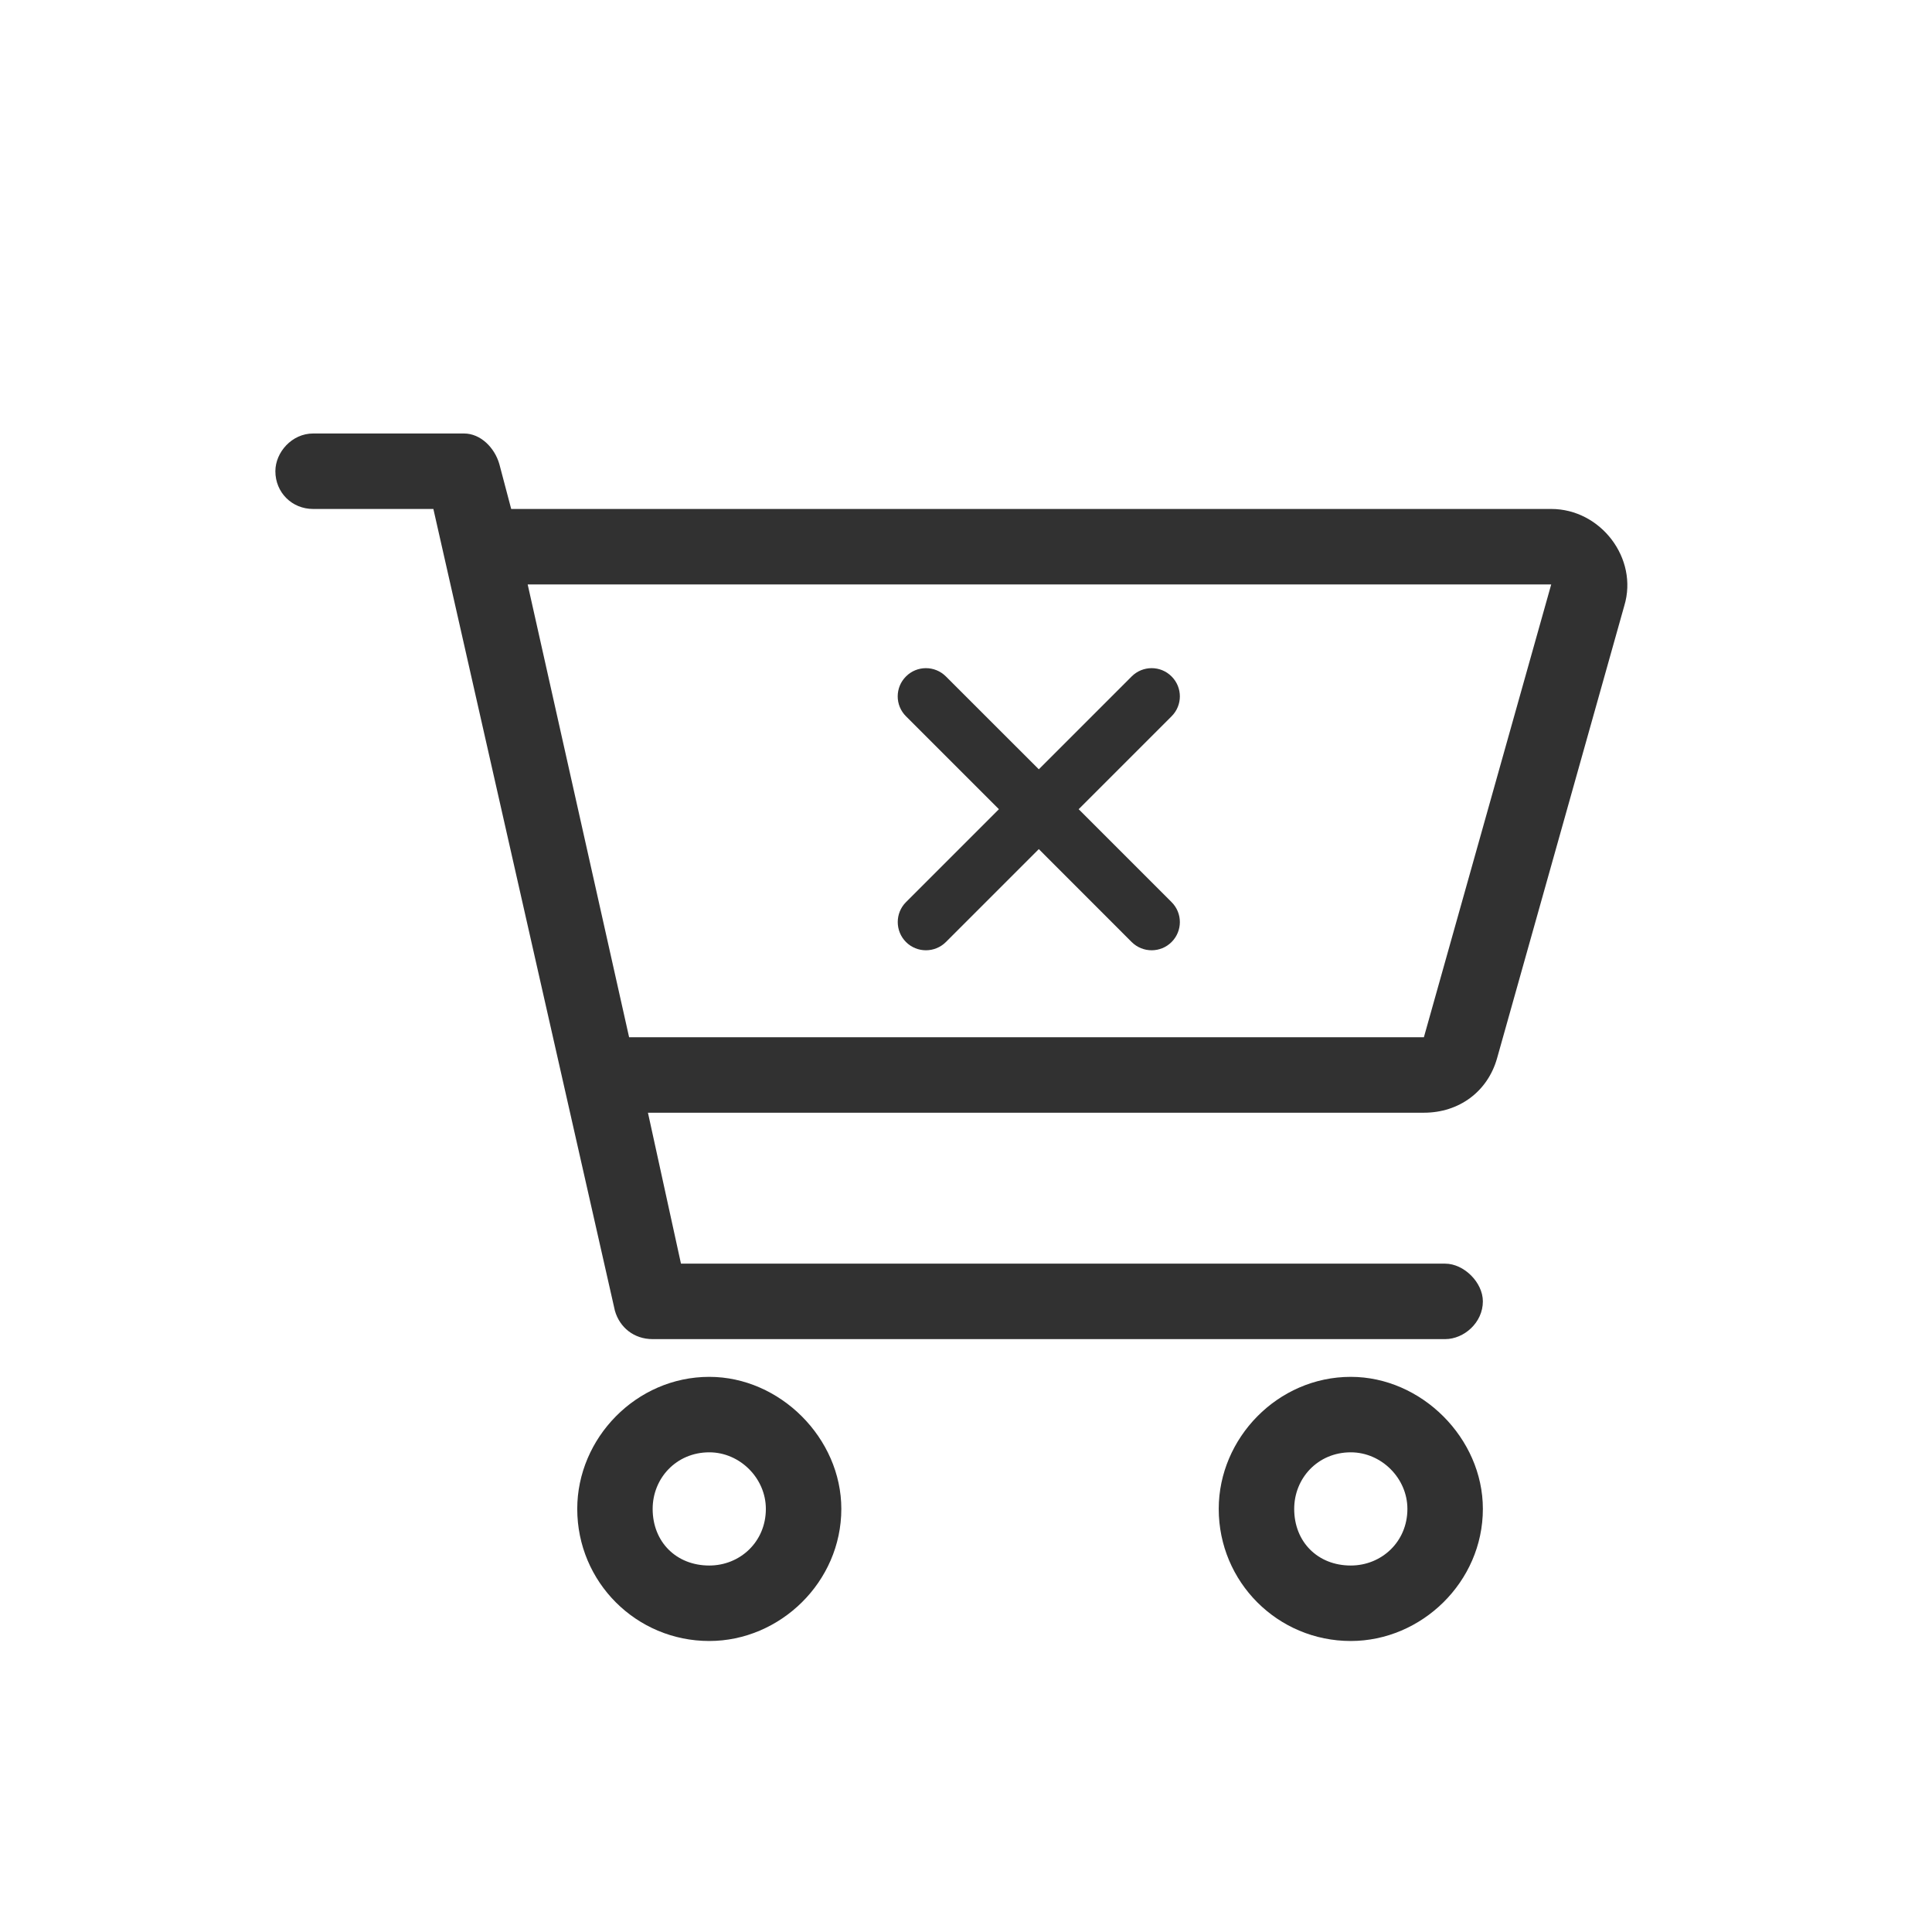
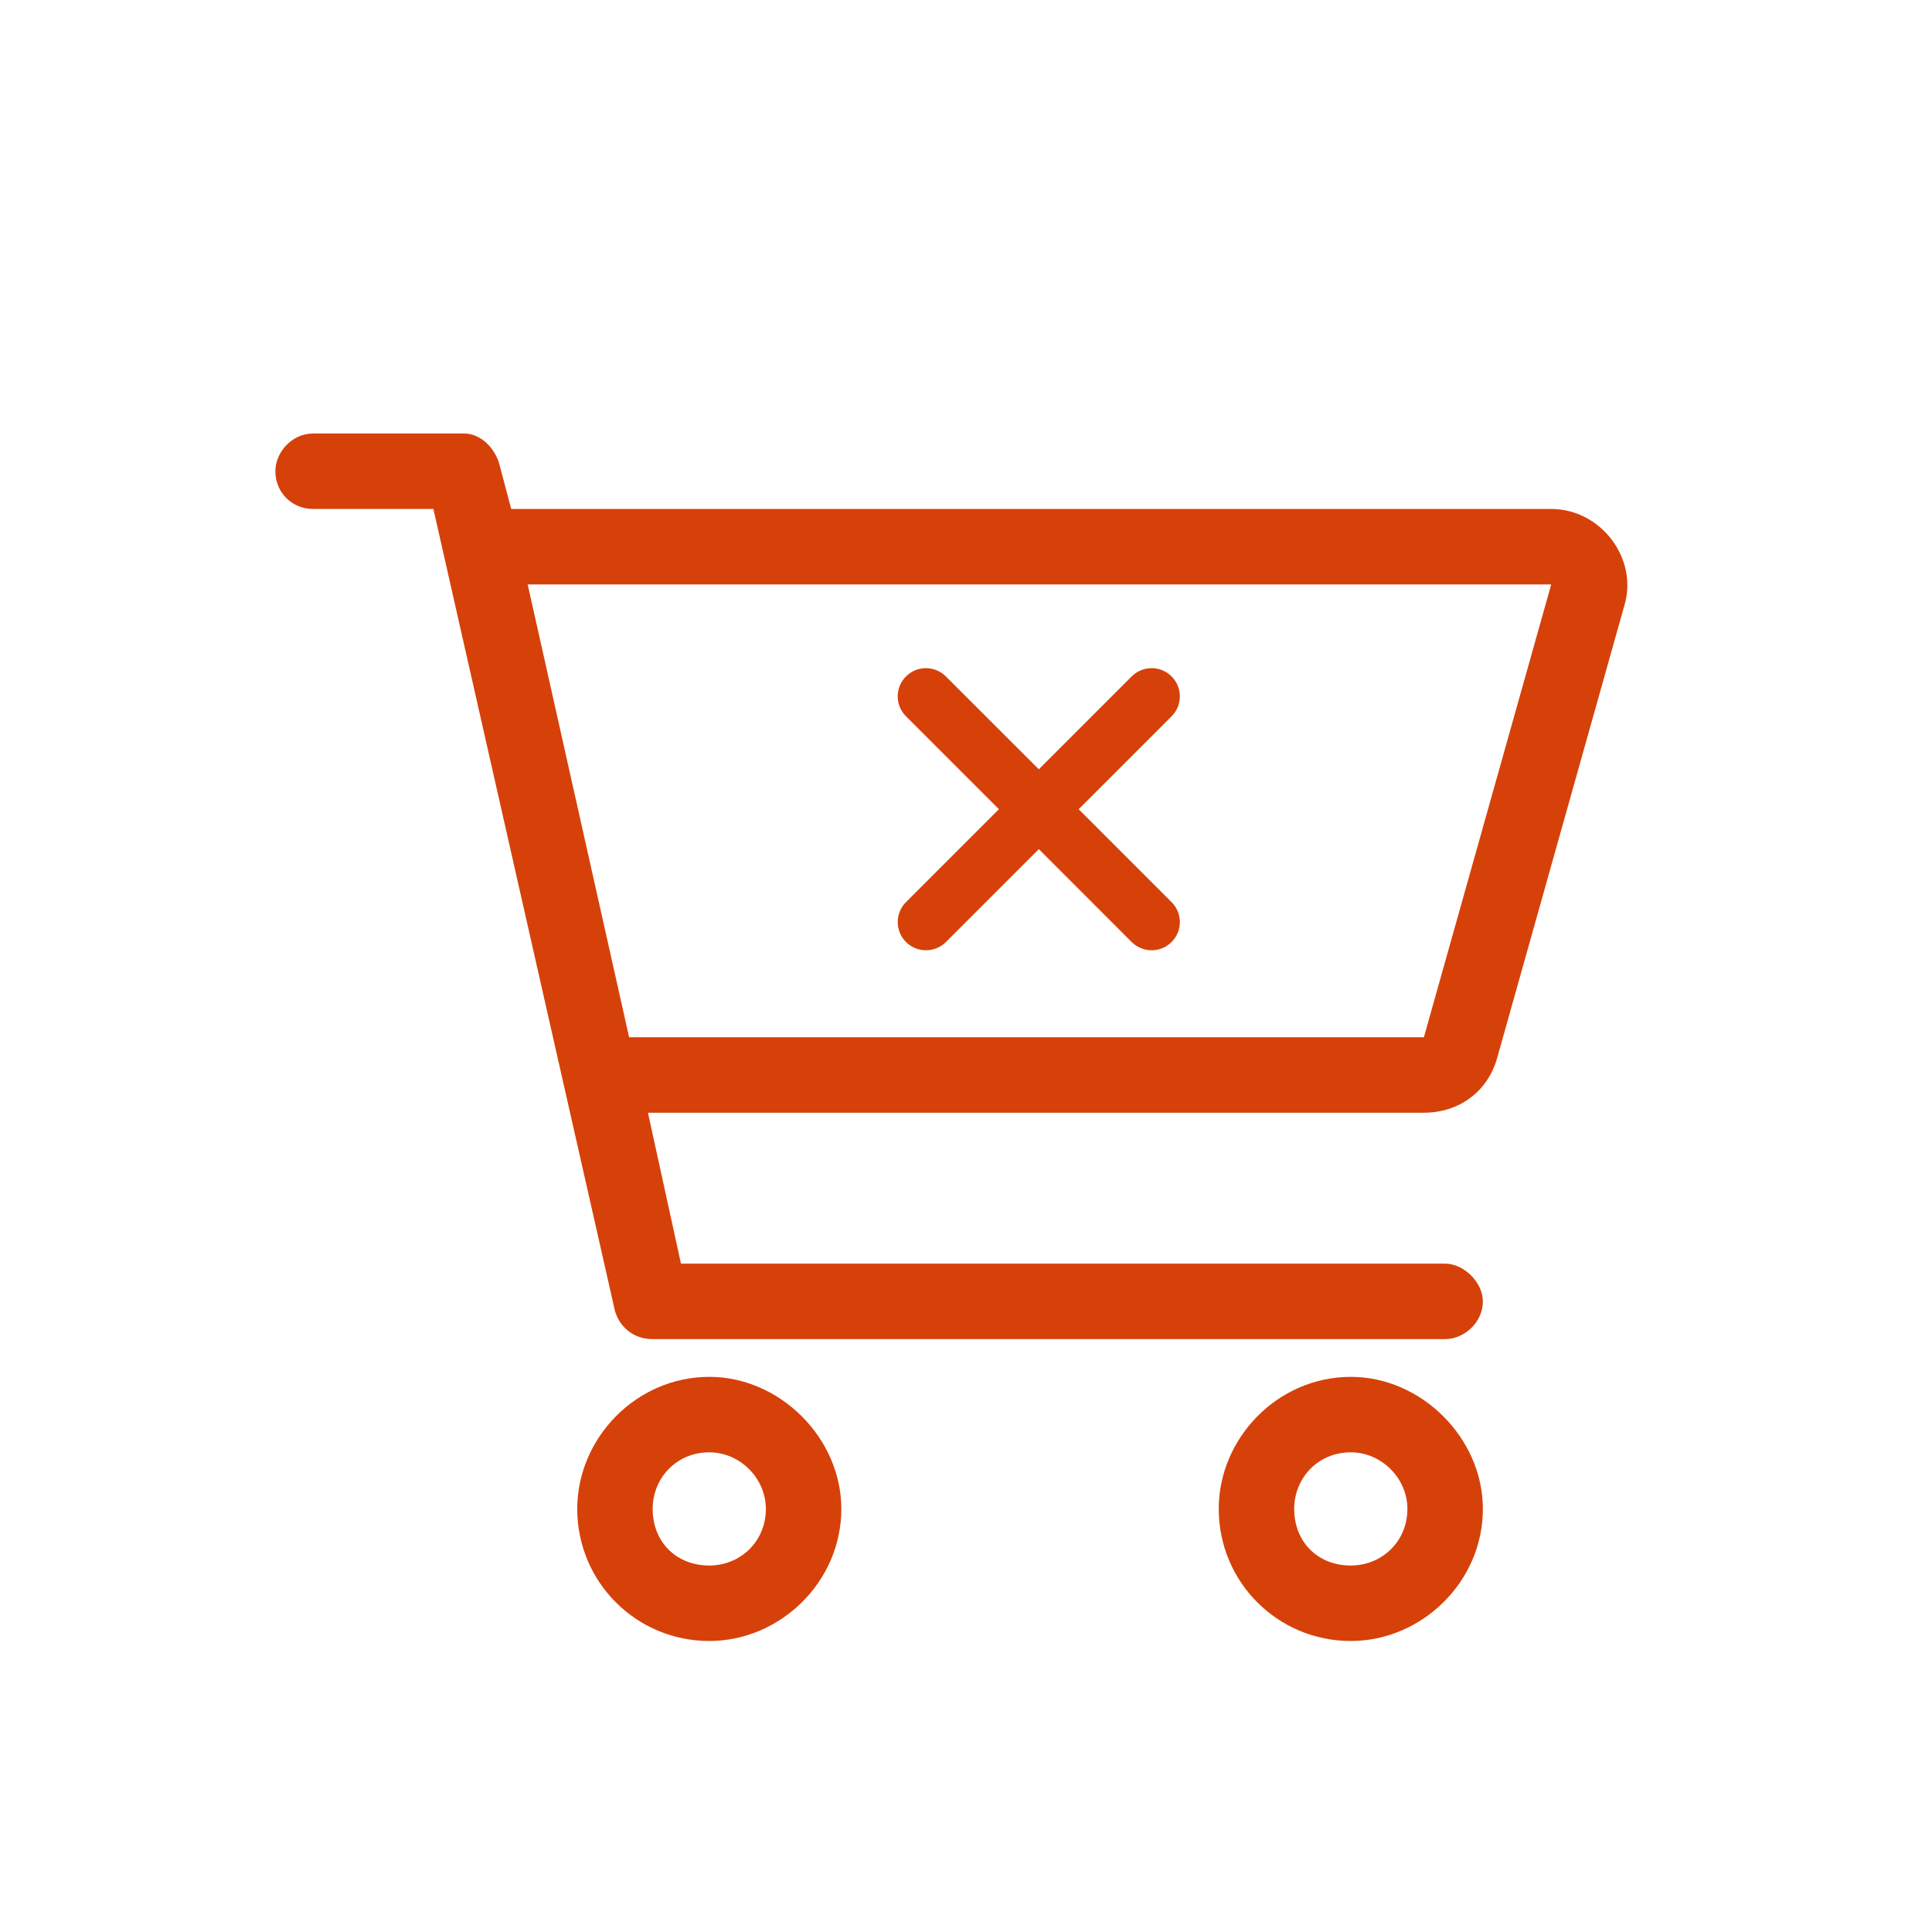
<svg xmlns="http://www.w3.org/2000/svg" width="32" height="32" viewBox="0 0 32 32" fill="none">
-   <path d="M7.686 7.18C7.959 7.18 8.193 7.414 8.271 7.688L8.467 8.43H25.693C26.514 8.43 27.139 9.25 26.904 10.031L24.795 17.532C24.639 18.078 24.17 18.43 23.584 18.43H10.732L11.279 20.93H23.936C24.248 20.93 24.561 21.242 24.561 21.555C24.561 21.907 24.248 22.18 23.936 22.18H10.81C10.498 22.18 10.264 21.985 10.185 21.711L7.178 8.43H5.186C4.834 8.43 4.561 8.156 4.561 7.805C4.561 7.492 4.834 7.18 5.186 7.18H7.686ZM8.74 9.68L10.42 17.18H23.584L25.693 9.68H8.74ZM9.561 24.992C9.561 23.821 10.537 22.805 11.748 22.805C12.92 22.805 13.935 23.821 13.935 24.992C13.935 26.203 12.92 27.18 11.748 27.18C10.537 27.18 9.561 26.203 9.561 24.992ZM11.748 25.93C12.256 25.93 12.685 25.539 12.685 24.992C12.685 24.485 12.256 24.055 11.748 24.055C11.201 24.055 10.81 24.485 10.81 24.992C10.81 25.539 11.201 25.93 11.748 25.93ZM24.561 24.992C24.561 26.203 23.545 27.18 22.373 27.18C21.162 27.18 20.186 26.203 20.186 24.992C20.186 23.821 21.162 22.805 22.373 22.805C23.545 22.805 24.561 23.821 24.561 24.992ZM22.373 24.055C21.826 24.055 21.436 24.485 21.436 24.992C21.436 25.539 21.826 25.93 22.373 25.93C22.881 25.93 23.311 25.539 23.311 24.992C23.311 24.485 22.881 24.055 22.373 24.055Z" fill="#313131" />
-   <path fill-rule="evenodd" clip-rule="evenodd" d="M19.405 11.864C19.588 11.682 19.588 11.386 19.405 11.204C19.223 11.021 18.927 11.021 18.744 11.204L17.206 12.742L15.667 11.204C15.484 11.021 15.188 11.021 15.006 11.204C14.823 11.386 14.823 11.682 15.006 11.864L16.545 13.403L15.006 14.942C14.824 15.124 14.824 15.42 15.006 15.603C15.188 15.785 15.484 15.785 15.667 15.603L17.206 14.064L18.744 15.603C18.927 15.785 19.223 15.785 19.405 15.603C19.588 15.42 19.588 15.124 19.405 14.942L17.866 13.403L19.405 11.864Z" fill="#313131" />
+   <path d="M7.686 7.18C7.959 7.18 8.193 7.414 8.271 7.688L8.467 8.43H25.693C26.514 8.43 27.139 9.25 26.904 10.031L24.795 17.532C24.639 18.078 24.17 18.43 23.584 18.43H10.732L11.279 20.93H23.936C24.248 20.93 24.561 21.242 24.561 21.555C24.561 21.907 24.248 22.18 23.936 22.18H10.81C10.498 22.18 10.264 21.985 10.185 21.711L7.178 8.43H5.186C4.834 8.43 4.561 8.156 4.561 7.805C4.561 7.492 4.834 7.18 5.186 7.18H7.686ZM8.74 9.68L10.42 17.18H23.584L25.693 9.68H8.74ZM9.561 24.992C9.561 23.821 10.537 22.805 11.748 22.805C12.92 22.805 13.935 23.821 13.935 24.992C13.935 26.203 12.92 27.18 11.748 27.18C10.537 27.18 9.561 26.203 9.561 24.992ZM11.748 25.93C12.256 25.93 12.685 25.539 12.685 24.992C12.685 24.485 12.256 24.055 11.748 24.055C11.201 24.055 10.81 24.485 10.81 24.992C10.81 25.539 11.201 25.93 11.748 25.93ZM24.561 24.992C24.561 26.203 23.545 27.18 22.373 27.18C21.162 27.18 20.186 26.203 20.186 24.992C20.186 23.821 21.162 22.805 22.373 22.805C23.545 22.805 24.561 23.821 24.561 24.992ZM22.373 24.055C21.826 24.055 21.436 24.485 21.436 24.992C21.436 25.539 21.826 25.93 22.373 25.93C22.881 25.93 23.311 25.539 23.311 24.992C23.311 24.485 22.881 24.055 22.373 24.055Z" fill="#D6410A" />
+   <path fill-rule="evenodd" clip-rule="evenodd" d="M19.405 11.864C19.588 11.682 19.588 11.386 19.405 11.204C19.223 11.021 18.927 11.021 18.744 11.204L17.206 12.742L15.667 11.204C15.484 11.021 15.188 11.021 15.006 11.204C14.823 11.386 14.823 11.682 15.006 11.864L16.545 13.403L15.006 14.942C14.824 15.124 14.824 15.42 15.006 15.603C15.188 15.785 15.484 15.785 15.667 15.603L17.206 14.064L18.744 15.603C18.927 15.785 19.223 15.785 19.405 15.603C19.588 15.42 19.588 15.124 19.405 14.942L17.866 13.403L19.405 11.864Z" fill="#D6410A" />
</svg>
